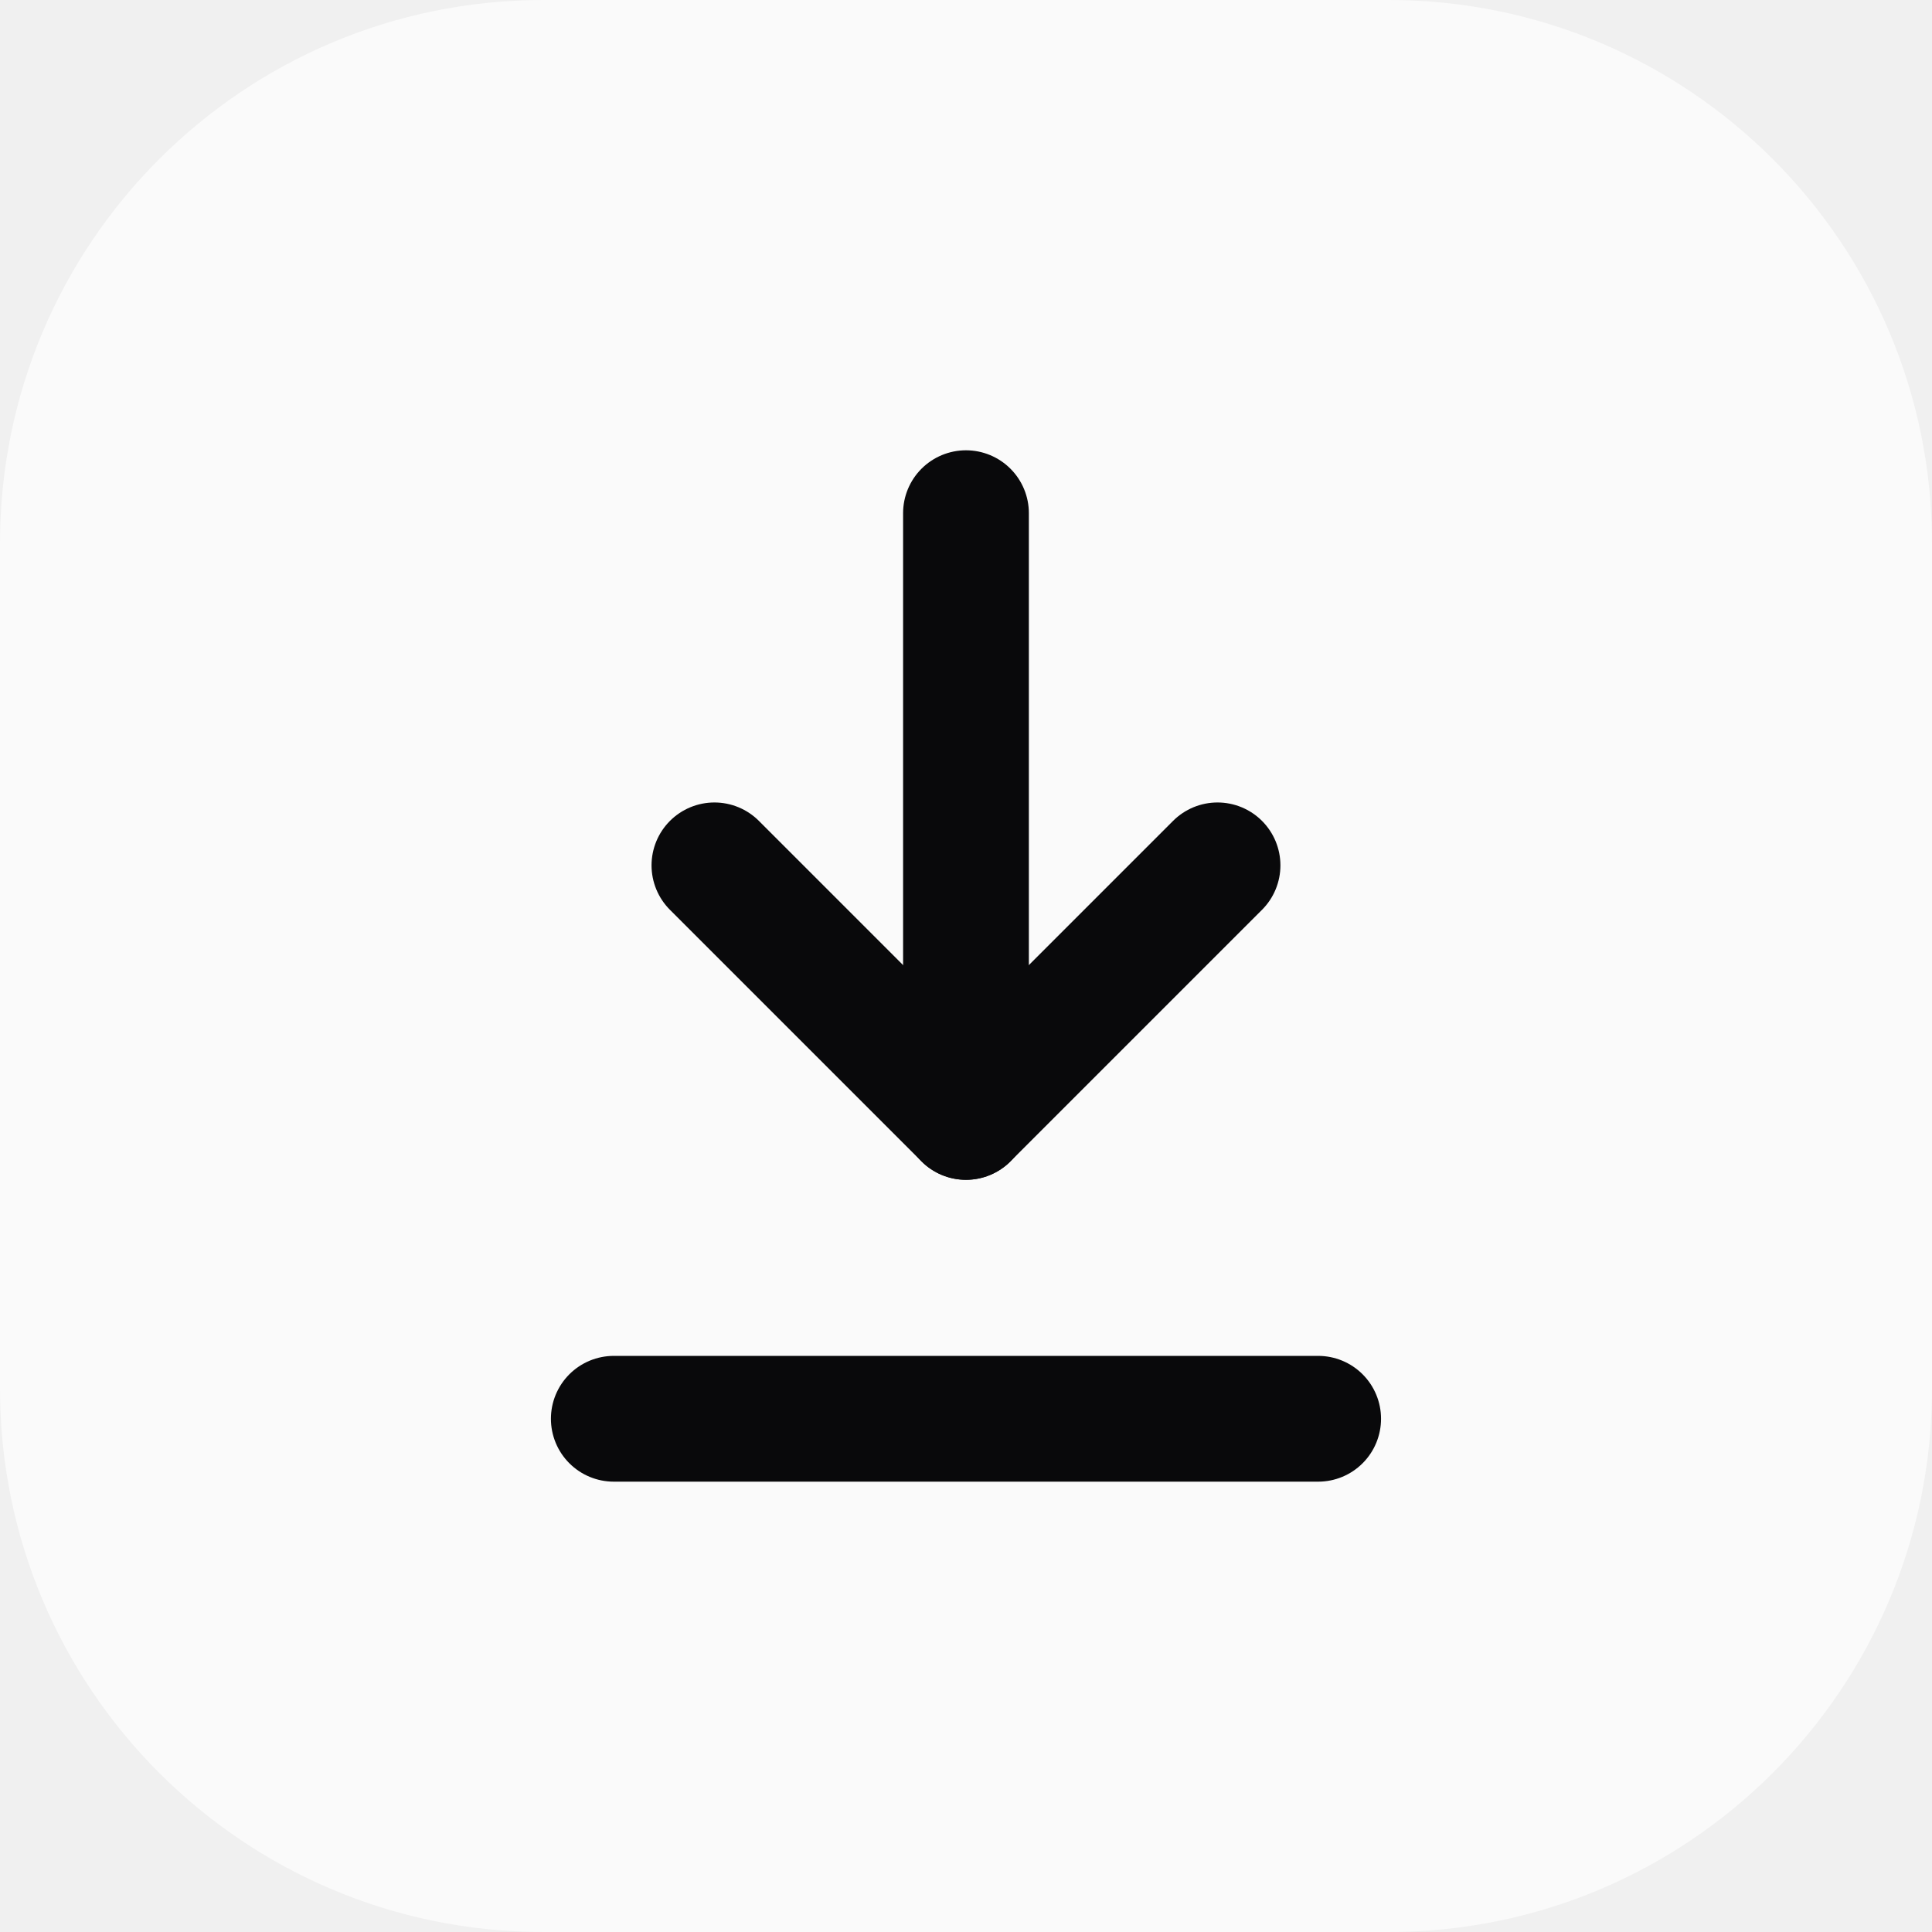
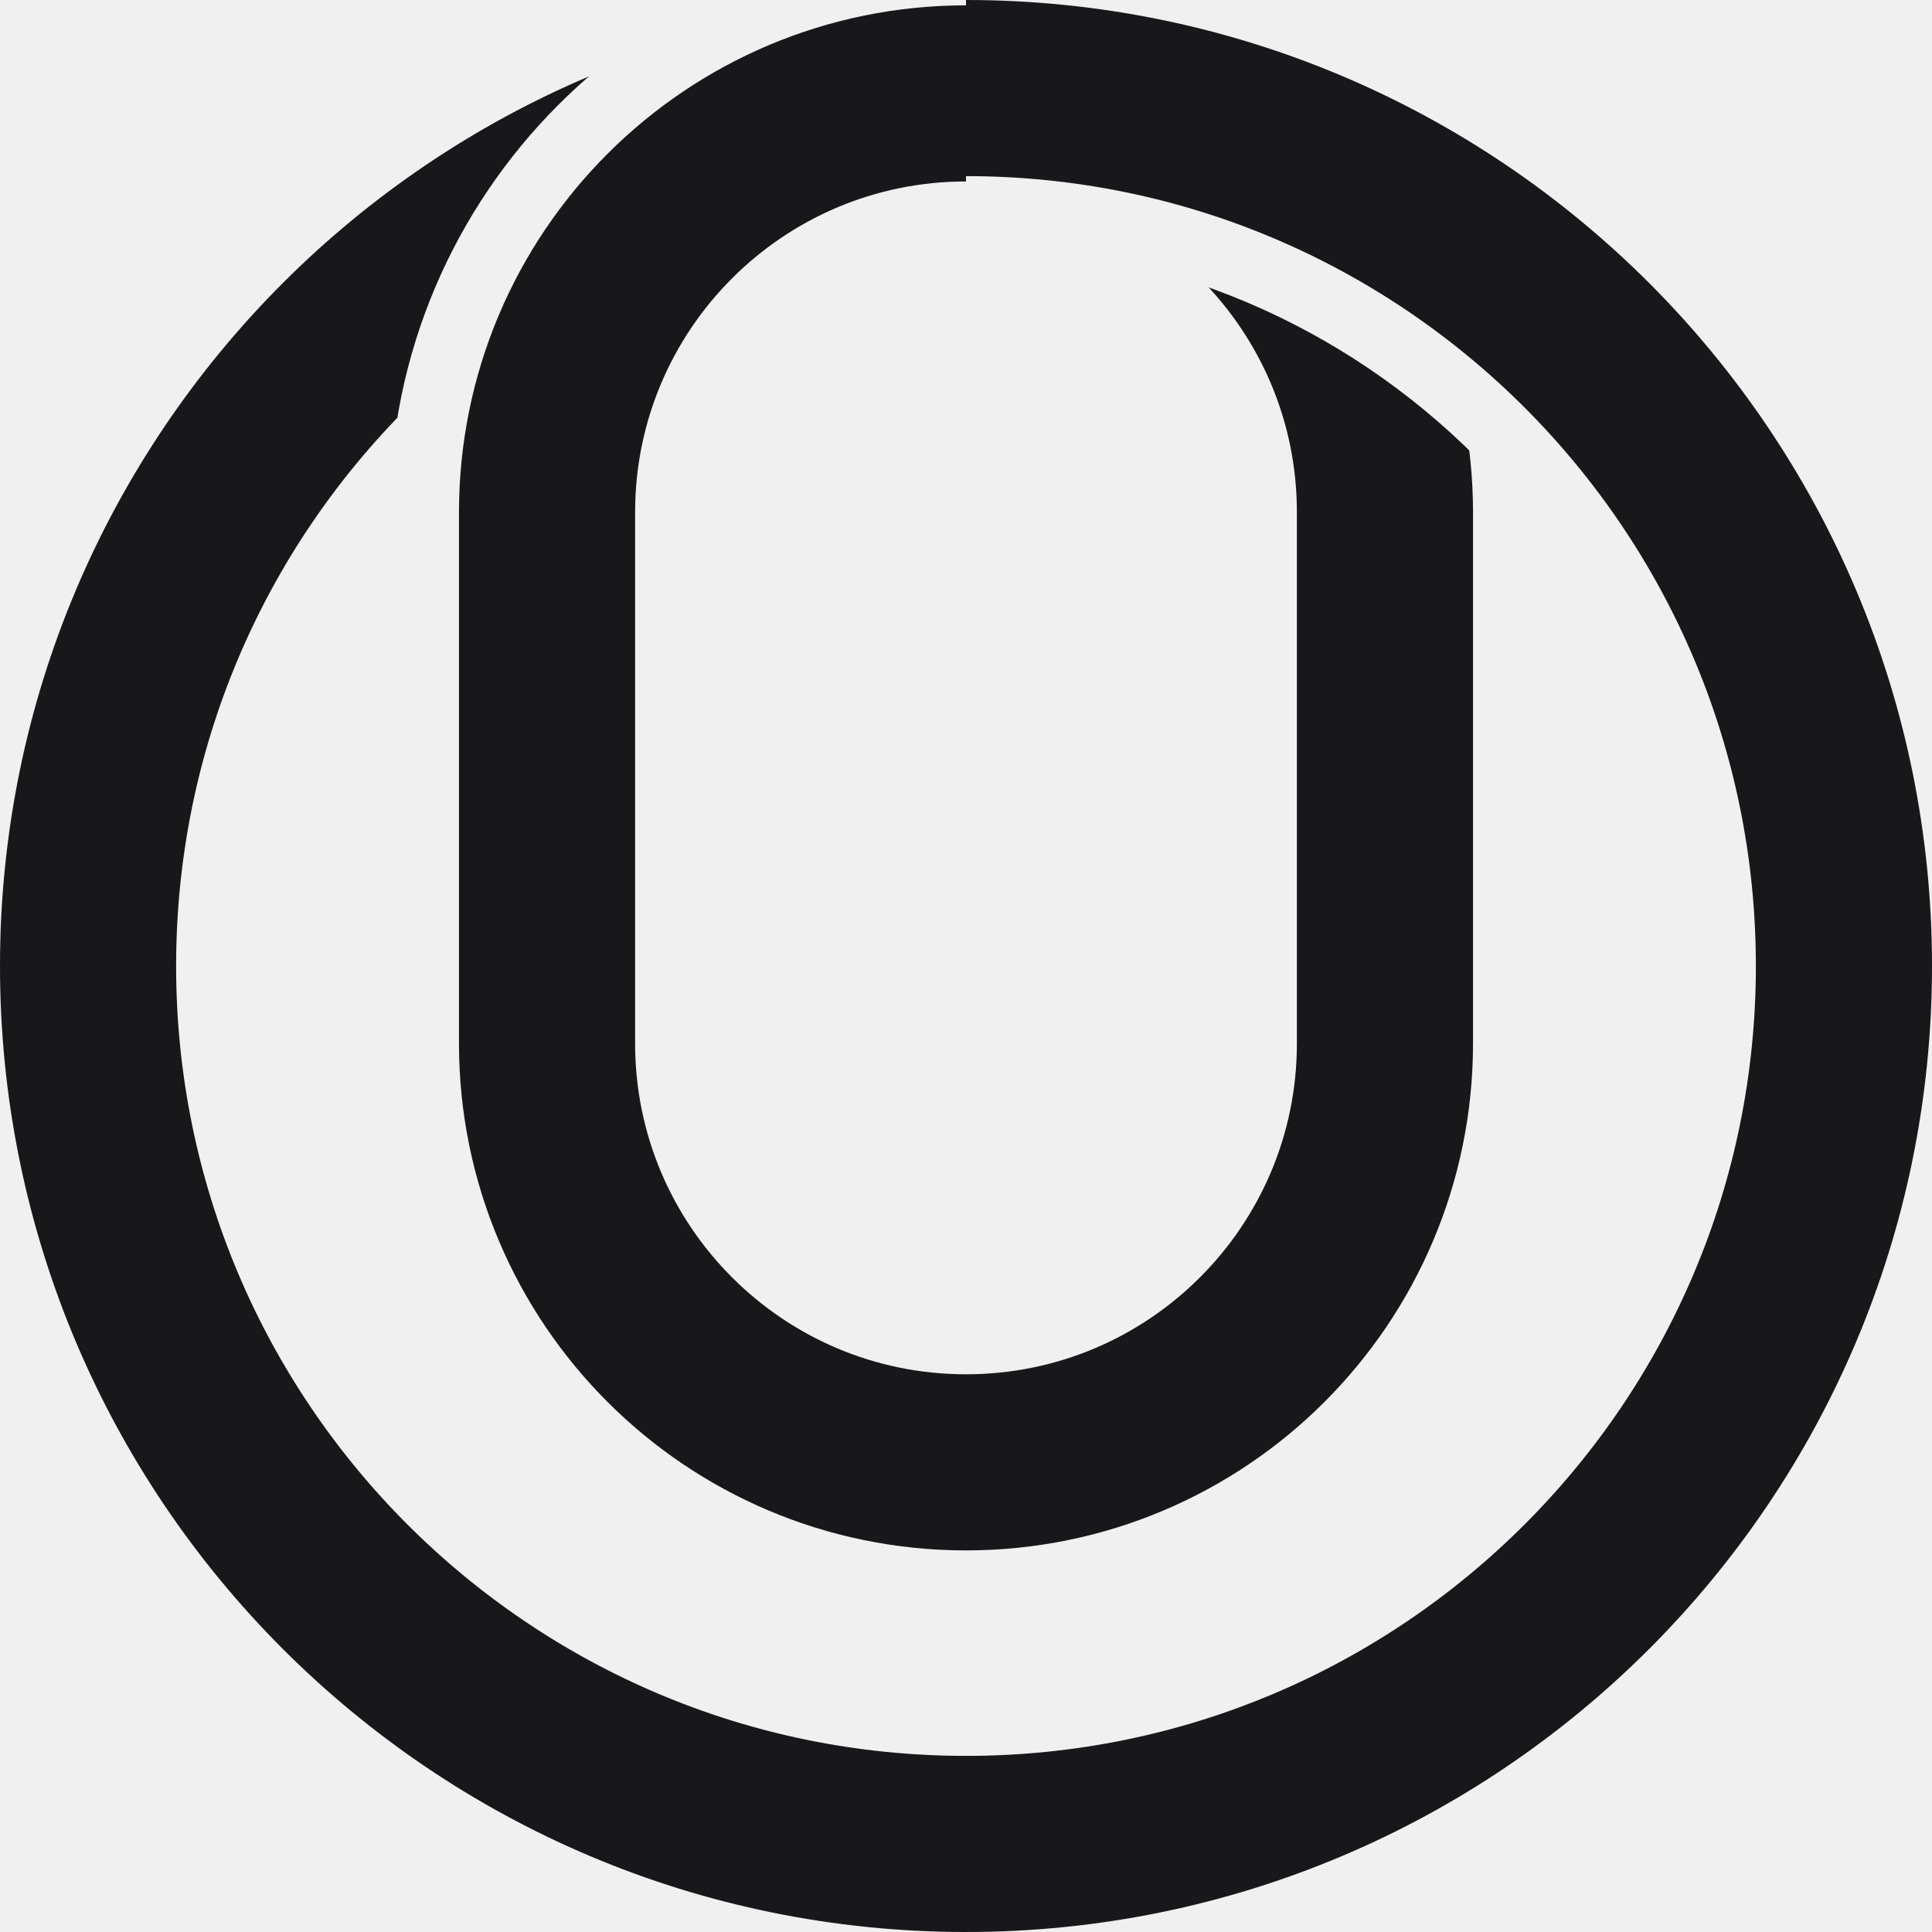
- <svg xmlns="http://www.w3.org/2000/svg" width="32" height="32" viewBox="0 0 32 32">
-   <rect width="32" height="32" rx="9" fill="#fafafa" />
-   <g transform="translate(6 6) scale(0.8333)" fill="none" stroke="#09090b" stroke-width="2.5" stroke-linecap="round" stroke-linejoin="round">
-     <path d="M12 3v12" />
-     <path d="m7 10 5 5 5-5" />
-     <path d="M5 21h14" />
-   </g>
+ <svg xmlns="http://www.w3.org/2000/svg" viewBox="-181 -181 362 362" fill="none" stroke="currentColor" stroke-width="33">
+   <style>svg{color:#18181b}@media (prefers-color-scheme:dark){svg{color:#fafafa}}</style>
+   <defs>
+     <mask id="r" maskUnits="userSpaceOnUse" x="-181" y="-181" width="362" height="362">
+       <rect x="-181" y="-181" width="362" height="362" fill="#fff" stroke="none" />
+       <path d="M-78.5 14.5V-85A78.5 78.5 0 0 1 0-163.5" stroke="#000" stroke-width="59" />
+     </mask>
+     <mask id="u" maskUnits="userSpaceOnUse" x="-181" y="-181" width="362" height="362">
+       <rect x="-181" y="-181" width="362" height="362" fill="#fff" stroke="none" />
+       <rect x="0" y="-181" width="181" height="362" fill="#000" stroke="none" />
+       <circle r="135" fill="#fff" stroke="none" />
+     </mask>
+   </defs>
+   <circle r="164.5" mask="url(#r)" />
+   <path d="M-78.5-85A78.5 78.5 0 0 1 78.5-85V14.5A78.5 78.5 0 0 1-78.5 14.5Z" mask="url(#u)" />
</svg>
